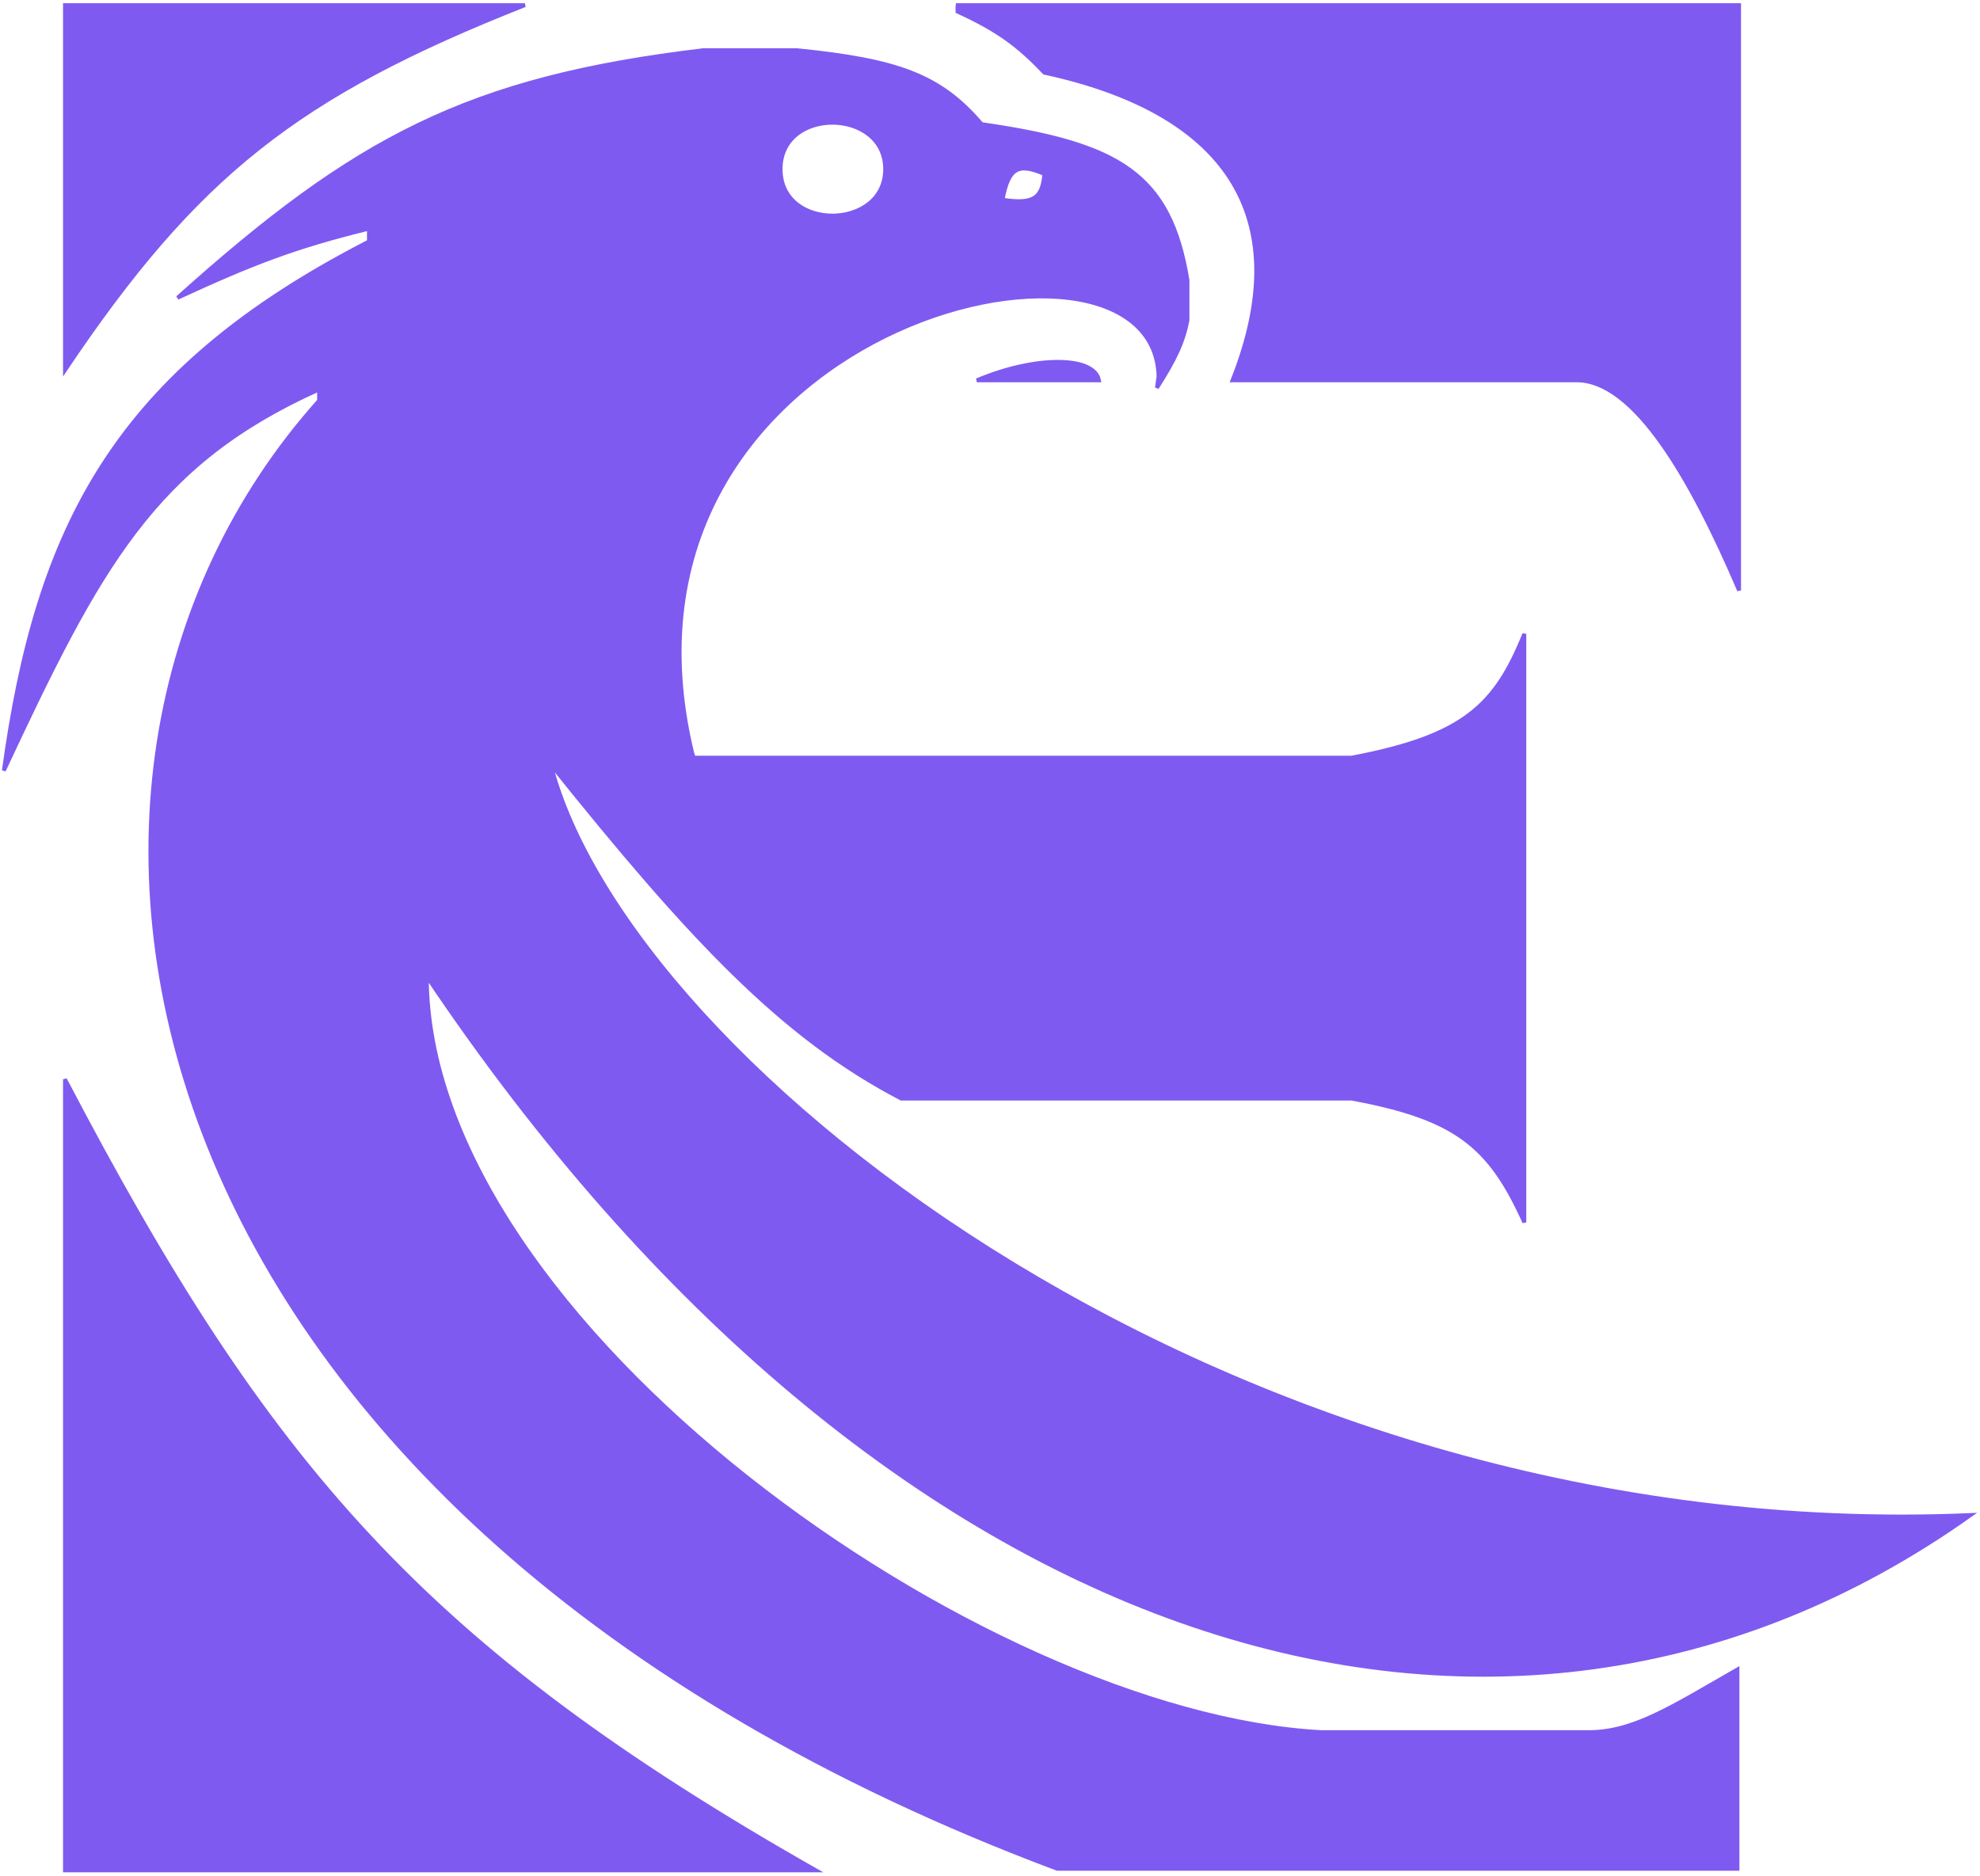
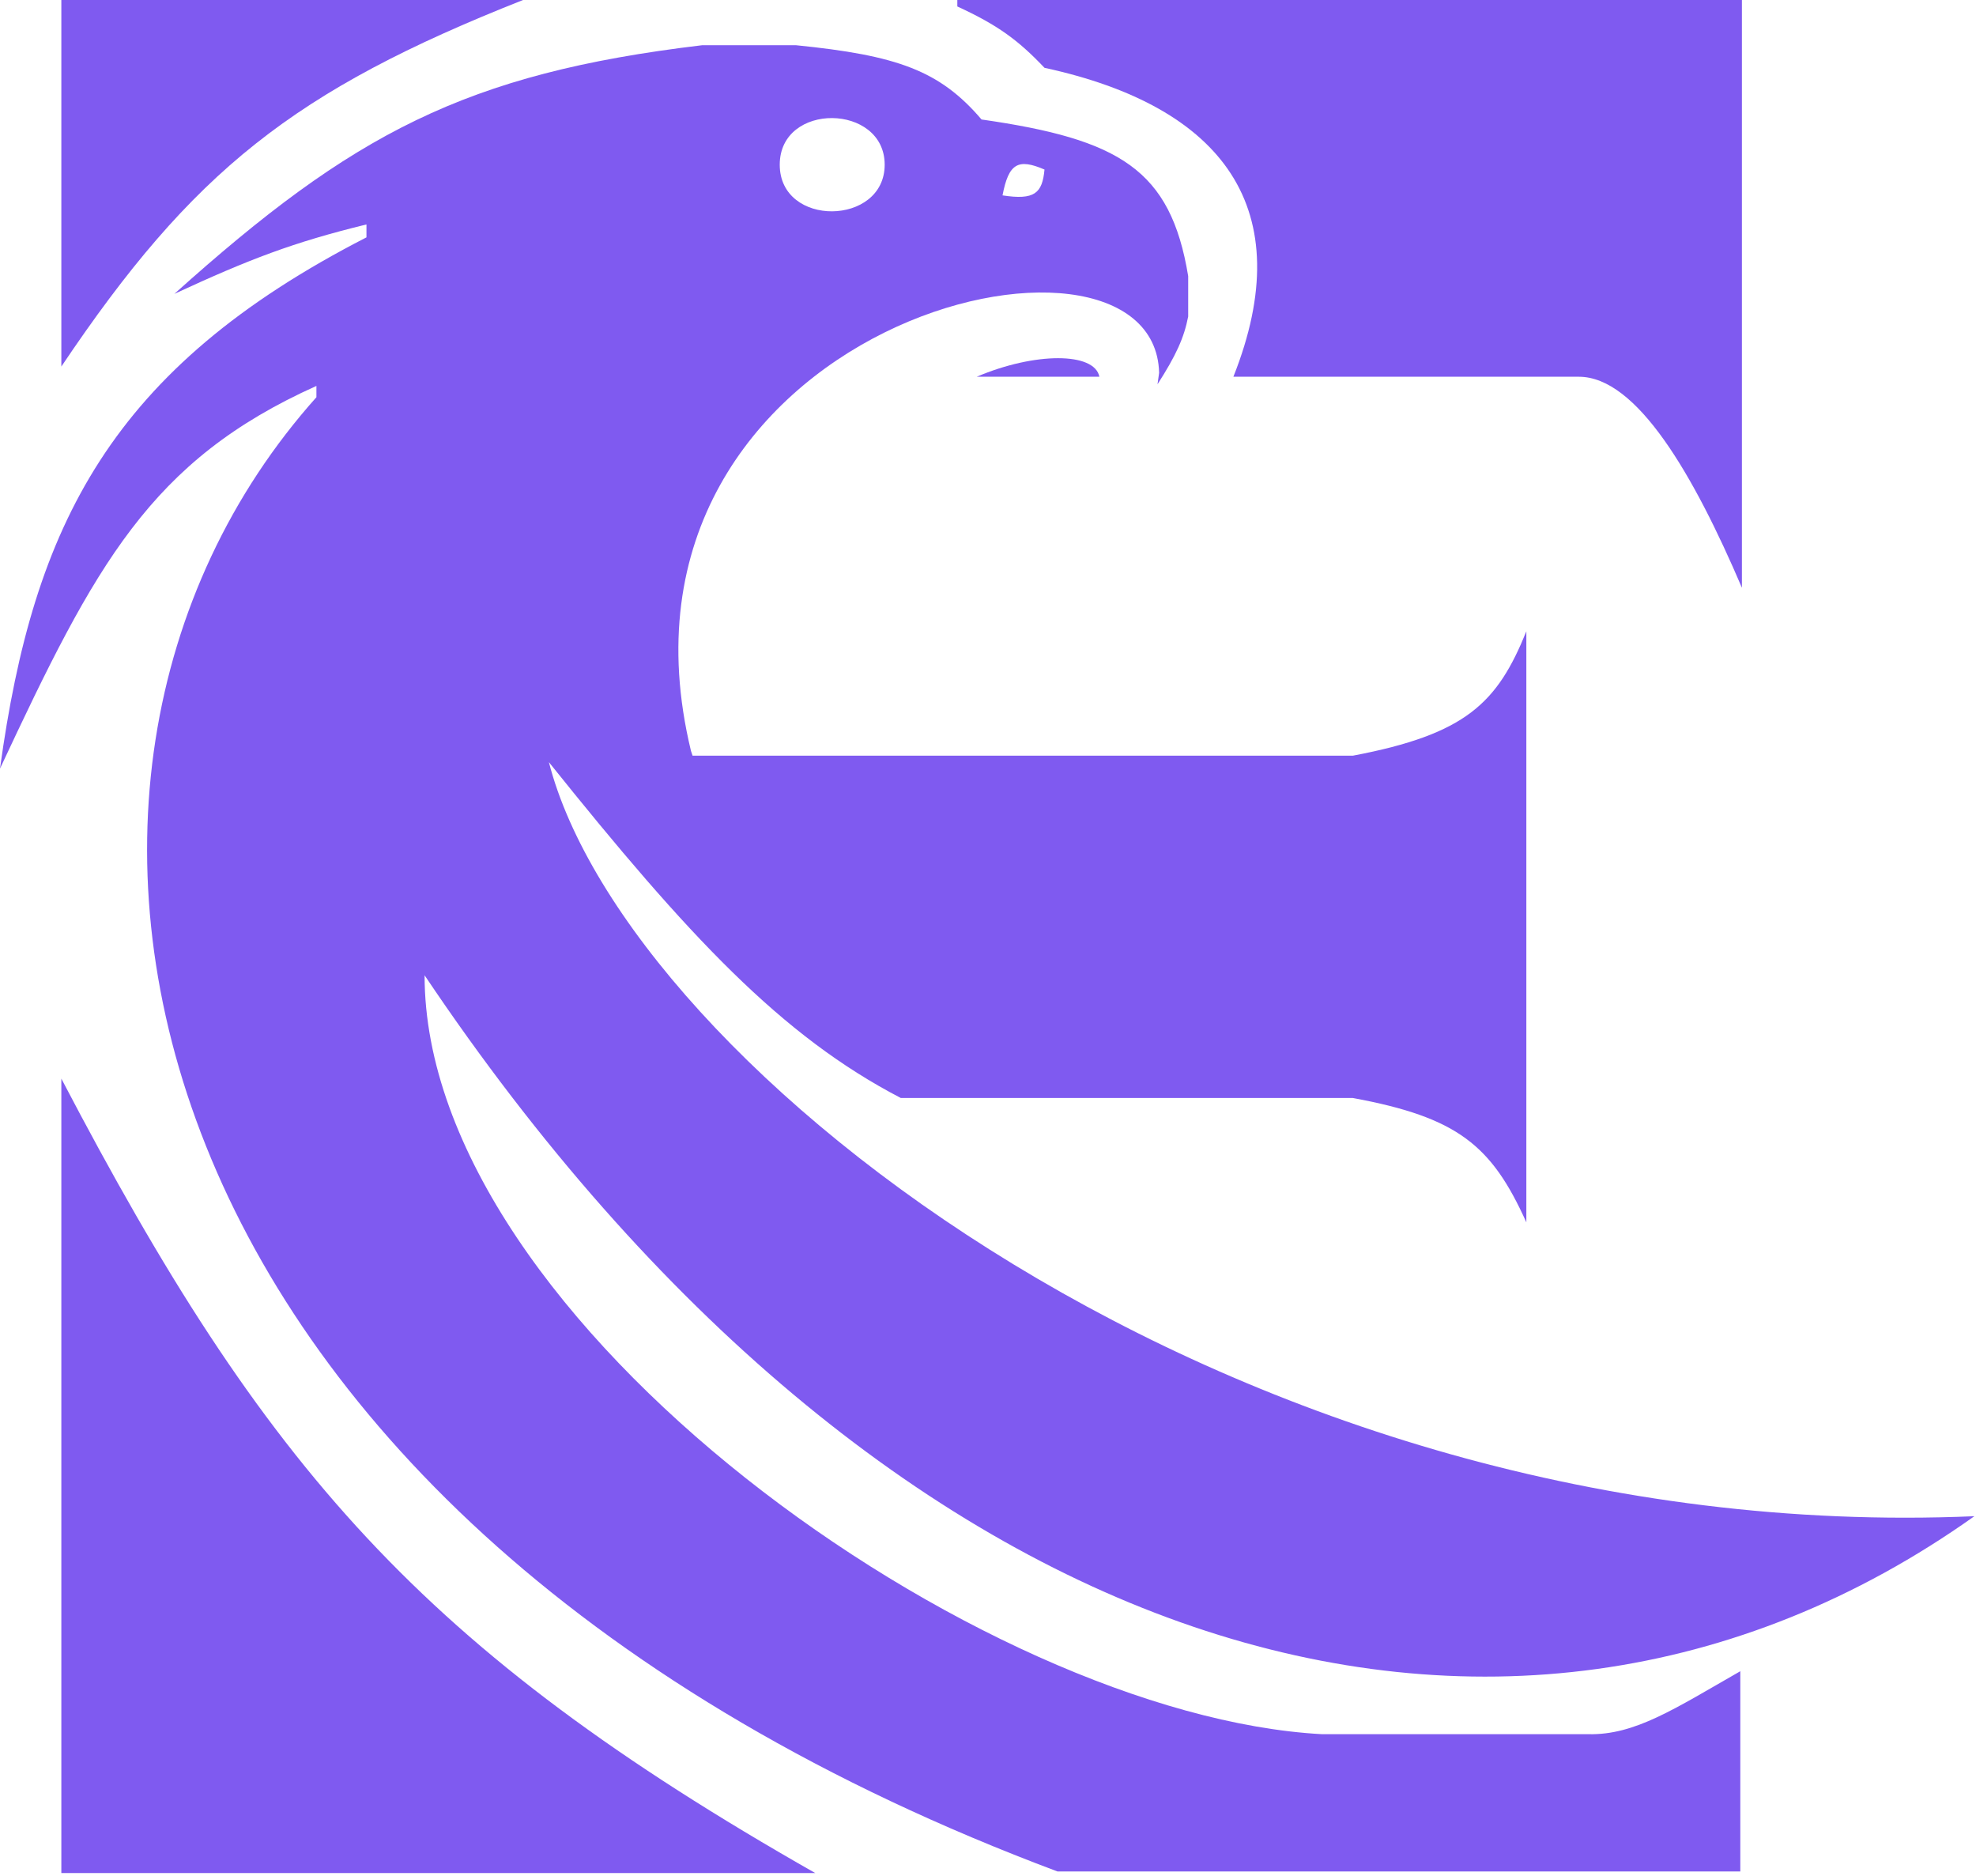
- <svg xmlns="http://www.w3.org/2000/svg" width="513" height="486" viewBox="0 0 513 486" fill="none">
-   <path d="M16.833 95.917V1.333H136C76.894 24.688 50.779 45.372 16.833 95.917Z" fill="#7F5AF0" />
-   <path d="M408.5 1.333V98.552H319.333C336.502 55.315 316.805 28.844 270.583 18.833C263.758 11.644 258.474 7.788 248.083 3V1.333H408.5Z" fill="#7F5AF0" />
-   <path d="M16.833 279.667V484.667H211.417C109.777 426.891 69.365 380.098 16.833 279.667Z" fill="#7F5AF0" />
-   <path fill-rule="evenodd" clip-rule="evenodd" d="M299.75 100.5C304.526 93.058 306.612 88.489 307.667 83V72.583C303.135 45.014 289.923 37.279 254.333 32.167C243.529 19.517 232.574 15.63 206.417 13H182.25C121.057 20.296 91.932 35.923 46 77.167C65.436 68.182 76.663 63.878 95.583 59.25V62.583C29.593 96.443 9.607 136.801 1 199.667C25.614 147.052 39.739 120.213 82.667 100.917V103.833C-5.788 202.801 31.417 393.417 273.917 484.25H411V448.833H342.25C254.306 444.096 110.583 342.583 110.583 253C228.364 428.469 388.5 479.25 510.583 392.583C319.753 400.778 162.667 275.917 142.667 198C178.691 242.961 202.683 268.657 233.5 284.667H350.167H394.945V196.333H350.167H179.75L179.333 195.083C152.676 84.707 298.943 50.109 300.165 97.531L299.75 100.5ZM202.25 43.833C202.25 27.583 229.333 28 229.333 43.833C229.333 59.667 202.25 60.083 202.25 43.833ZM259.75 51.75C261.331 43.458 263.783 42.16 270.583 45.083C270.014 51.209 268.016 53.024 259.75 51.75Z" fill="#7F5AF0" />
-   <path d="M284.75 98.552C283.5 92.167 268.083 92.167 253.083 98.552H284.75Z" fill="#7F5AF0" />
-   <path d="M408.5 1.333V98.552C423.5 98.552 438.163 123.947 450.583 153V1.333H408.5Z" fill="#7F5AF0" />
-   <path d="M411 448.833V484.25H450.167V432.583C433.199 442.286 423.006 449.082 411 448.833Z" fill="#7F5AF0" />
-   <path d="M394.945 316.75V284.667H350.167C377.25 289.667 385.983 296.876 394.945 316.75Z" fill="#7F5AF0" />
-   <path d="M394.945 196.333V164.25C387.457 182.715 379.434 190.79 350.167 196.333H394.945Z" fill="#7F5AF0" />
-   <path d="M247.667 1.333H248.083M408.5 1.333V98.552M408.5 1.333H248.083M408.5 1.333H450.583V153C438.163 123.947 423.5 98.552 408.5 98.552M408.5 98.552H319.333C336.502 55.315 316.805 28.844 270.583 18.833C263.758 11.644 258.474 7.788 248.083 3V1.333M411 484.25H273.917C31.417 393.417 -5.788 202.801 82.667 103.833V100.917C39.739 120.213 25.614 147.052 1 199.667C9.607 136.801 29.593 96.443 95.583 62.583V59.25C76.663 63.878 65.436 68.182 46 77.167C91.932 35.923 121.057 20.296 182.25 13H206.417C232.574 15.63 243.529 19.517 254.333 32.167C289.923 37.279 303.135 45.014 307.667 72.583V83C306.612 88.489 304.526 93.058 299.75 100.5L300.165 97.531M411 484.25V448.833M411 484.25H450.167V432.583C433.199 442.286 423.006 449.082 411 448.833M411 448.833H342.25C254.306 444.096 110.583 342.583 110.583 253C228.364 428.469 388.5 479.25 510.583 392.583C319.753 400.778 162.667 275.917 142.667 198C178.691 242.961 202.683 268.657 233.5 284.667H350.167M394.945 284.667V196.333M394.945 284.667V316.75C385.983 296.876 377.25 289.667 350.167 284.667M394.945 284.667H350.167M394.945 196.333V164.25C387.457 182.715 379.434 190.79 350.167 196.333M394.945 196.333H350.167M300.167 97.583C300.166 97.566 300.166 97.548 300.165 97.531M300.165 97.531C298.943 50.109 152.676 84.707 179.333 195.083L179.75 196.333H350.167M202.25 43.833C202.25 27.583 229.333 28 229.333 43.833C229.333 59.667 202.25 60.083 202.25 43.833ZM259.75 51.75C261.331 43.458 263.783 42.16 270.583 45.083C270.014 51.209 268.016 53.024 259.75 51.75ZM16.833 279.667V484.667H211.417C109.777 426.891 69.365 380.098 16.833 279.667ZM16.833 95.917V1.333H136C76.894 24.688 50.779 45.372 16.833 95.917ZM284.75 98.552C283.5 92.167 268.083 92.167 253.083 98.552H284.75Z" stroke="#7F5AF0" />
+ <svg xmlns="http://www.w3.org/2000/svg" width="510" height="484" viewBox="0 0 510 484" fill="none">
+   <path d="M15.833 94.583V0H135C75.894 23.355 49.779 44.039 15.833 94.583Z" fill="#7F5AF0" />
+   <path d="M15.833 278.333V483.333H210.417C108.777 425.557 68.365 378.765 15.833 278.333Z" fill="#7F5AF0" />
+   <path d="M283.75 97.219C282.5 90.833 267.083 90.833 252.083 97.219H283.75Z" fill="#7F5AF0" />
+   <path fill-rule="evenodd" clip-rule="evenodd" d="M298.75 99.167C303.526 91.725 305.612 87.156 306.667 81.667V71.25C302.135 43.681 288.923 35.945 253.333 30.833C242.529 18.184 231.574 14.296 205.417 11.667H181.25C120.057 18.963 90.932 34.59 45 75.833C64.436 66.848 75.663 62.544 94.583 57.917V61.25C28.593 95.11 8.607 135.468 0 198.333C24.614 145.719 38.739 118.88 81.667 99.583V102.5C-6.788 201.468 30.417 392.083 272.917 482.917H410H449.167V431.25C432.199 440.953 422.006 447.748 410 447.5H341.25C253.306 442.763 109.583 341.25 109.583 251.667C227.364 427.136 387.5 477.917 509.583 391.25C318.753 399.445 161.667 274.583 141.667 196.667C177.691 241.627 201.683 267.323 232.5 283.333H349.167C376.25 288.333 384.983 295.542 393.945 315.417V283.333V195V162.917C386.457 181.382 378.434 189.456 349.167 195H178.75L178.333 193.75C151.676 83.374 297.943 48.775 299.165 96.198L298.75 99.167ZM201.25 42.5C201.25 26.25 228.333 26.667 228.333 42.5C228.333 58.333 201.25 58.75 201.25 42.5ZM258.75 50.417C260.331 42.125 262.783 40.827 269.583 43.75C269.014 49.875 267.016 51.691 258.75 50.417Z" fill="#7F5AF0" />
+   <path d="M407.5 97.219H318.333C335.502 53.982 315.805 27.511 269.583 17.5C262.758 10.31 257.474 6.455 247.083 1.667V0H407.5H449.583V151.667C437.163 122.614 422.5 97.219 407.5 97.219Z" fill="#7F5AF0" />
</svg>
